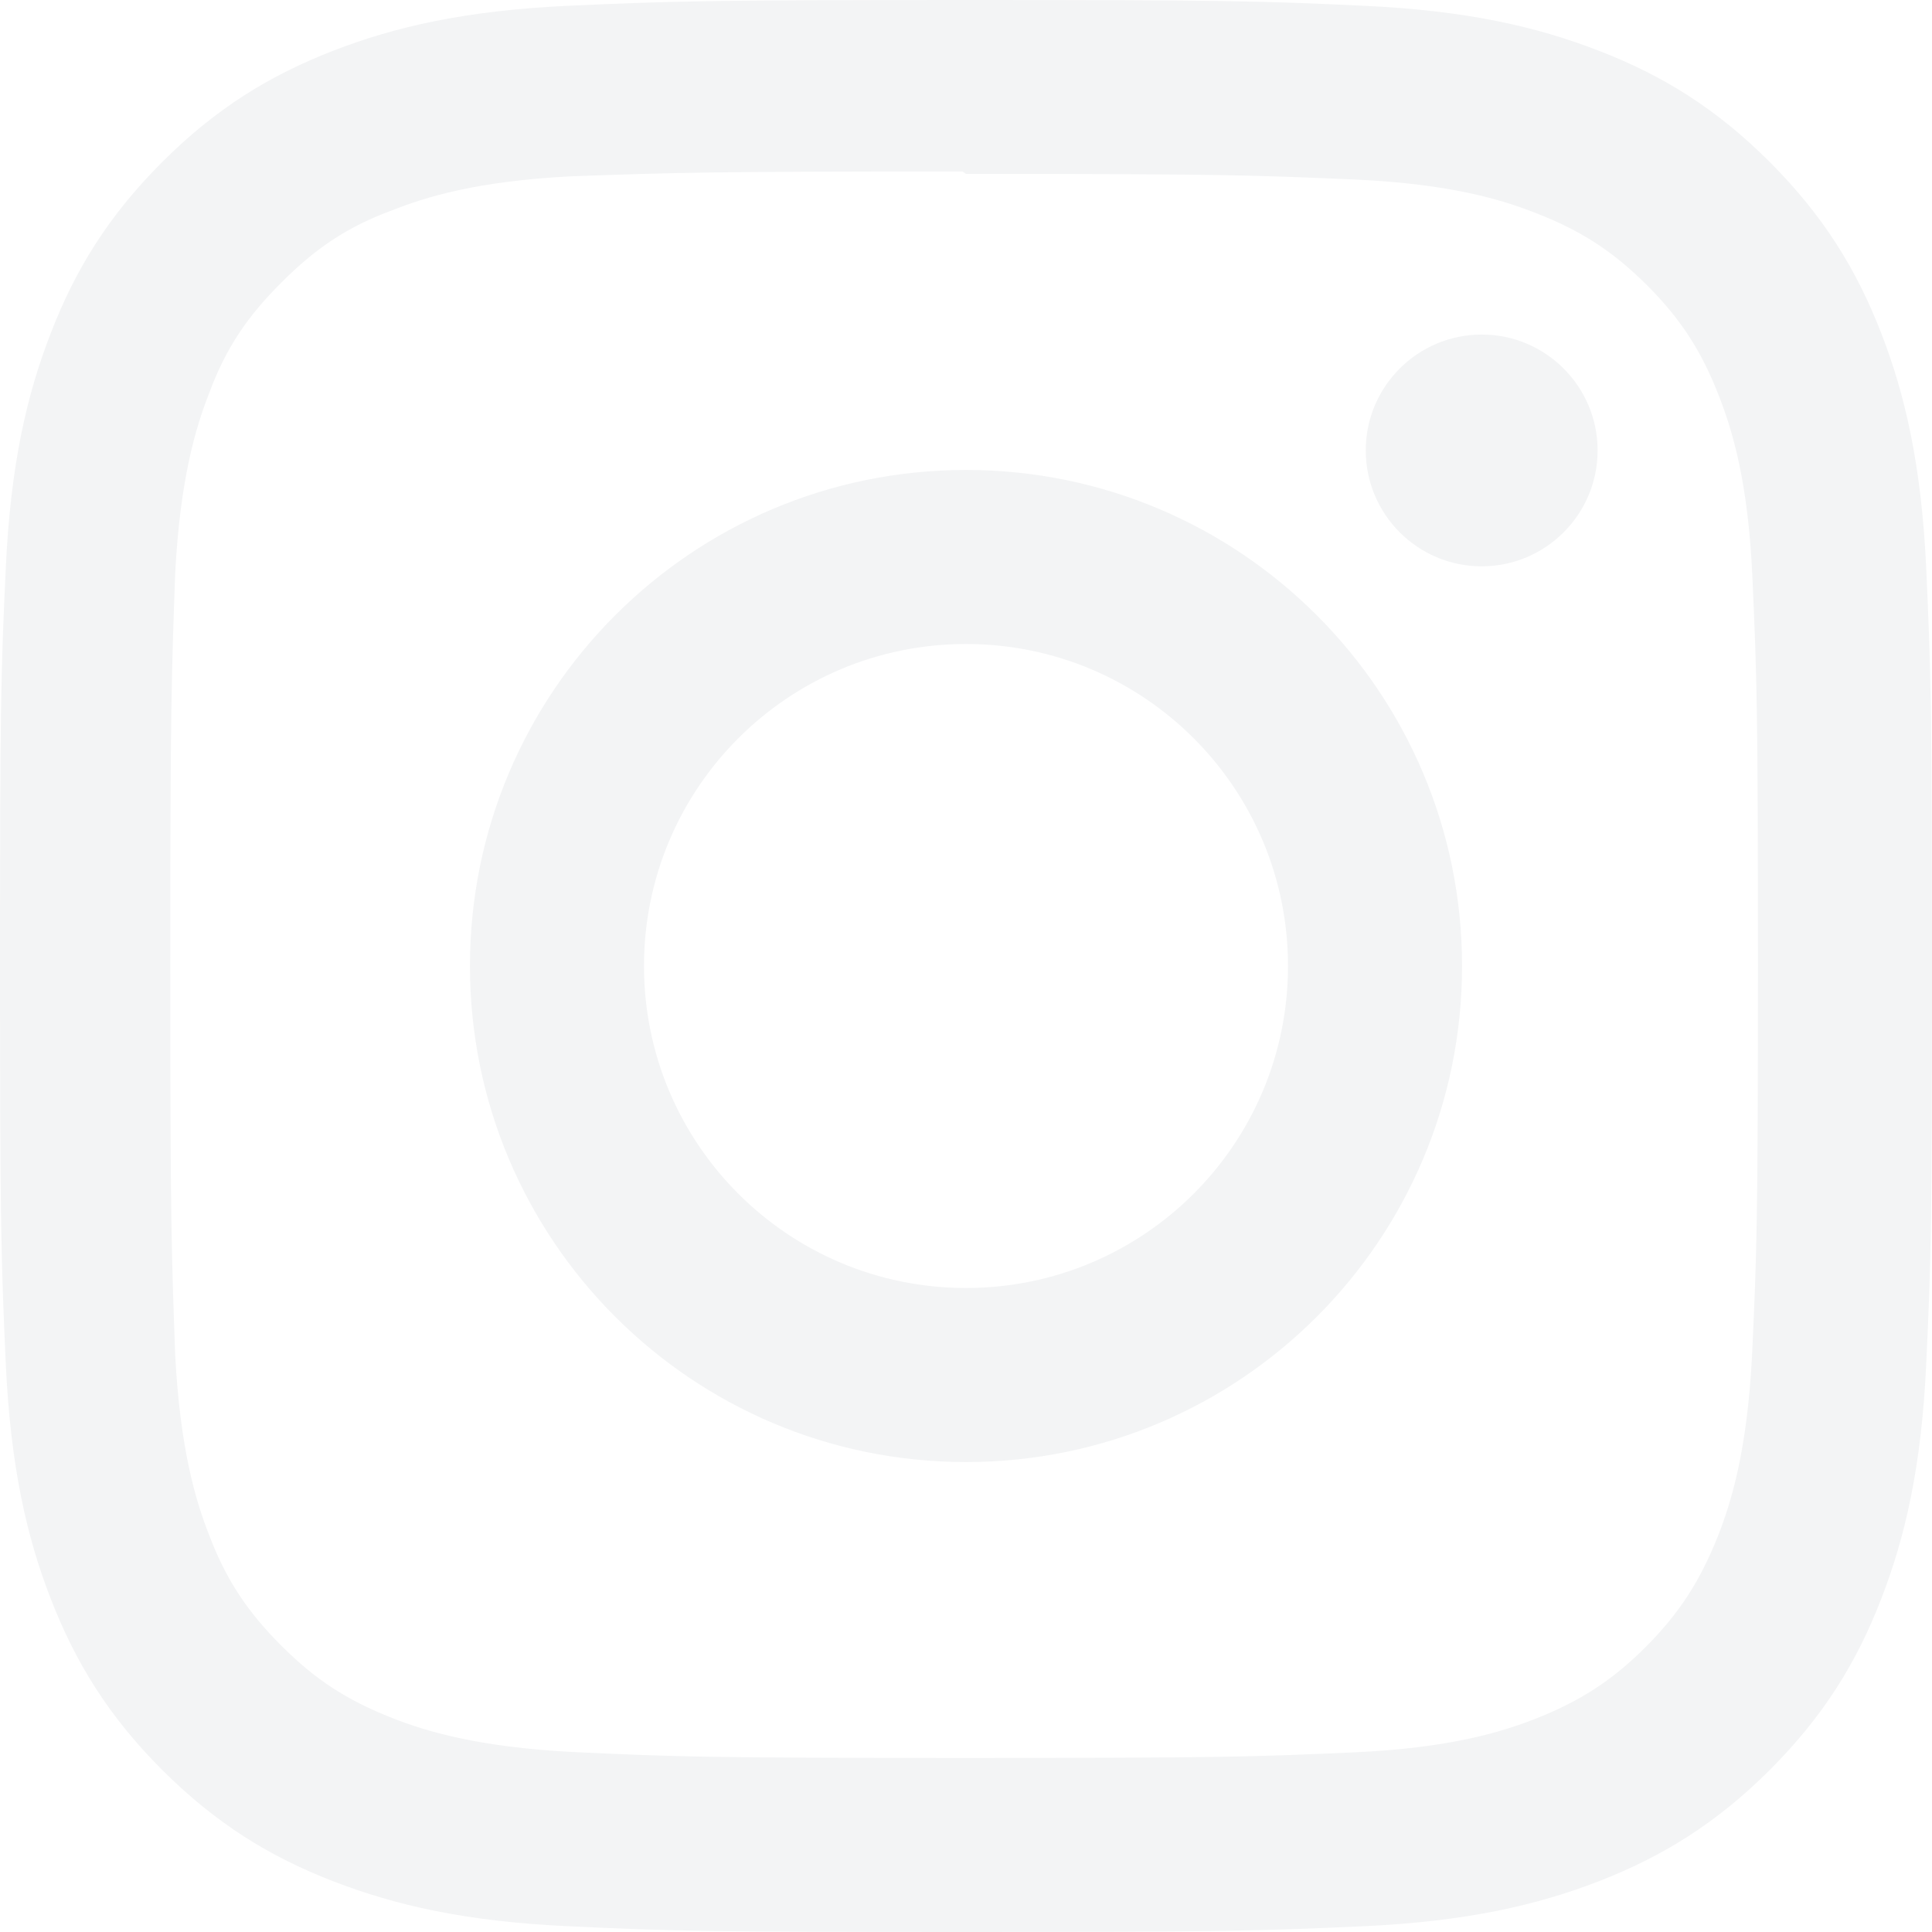
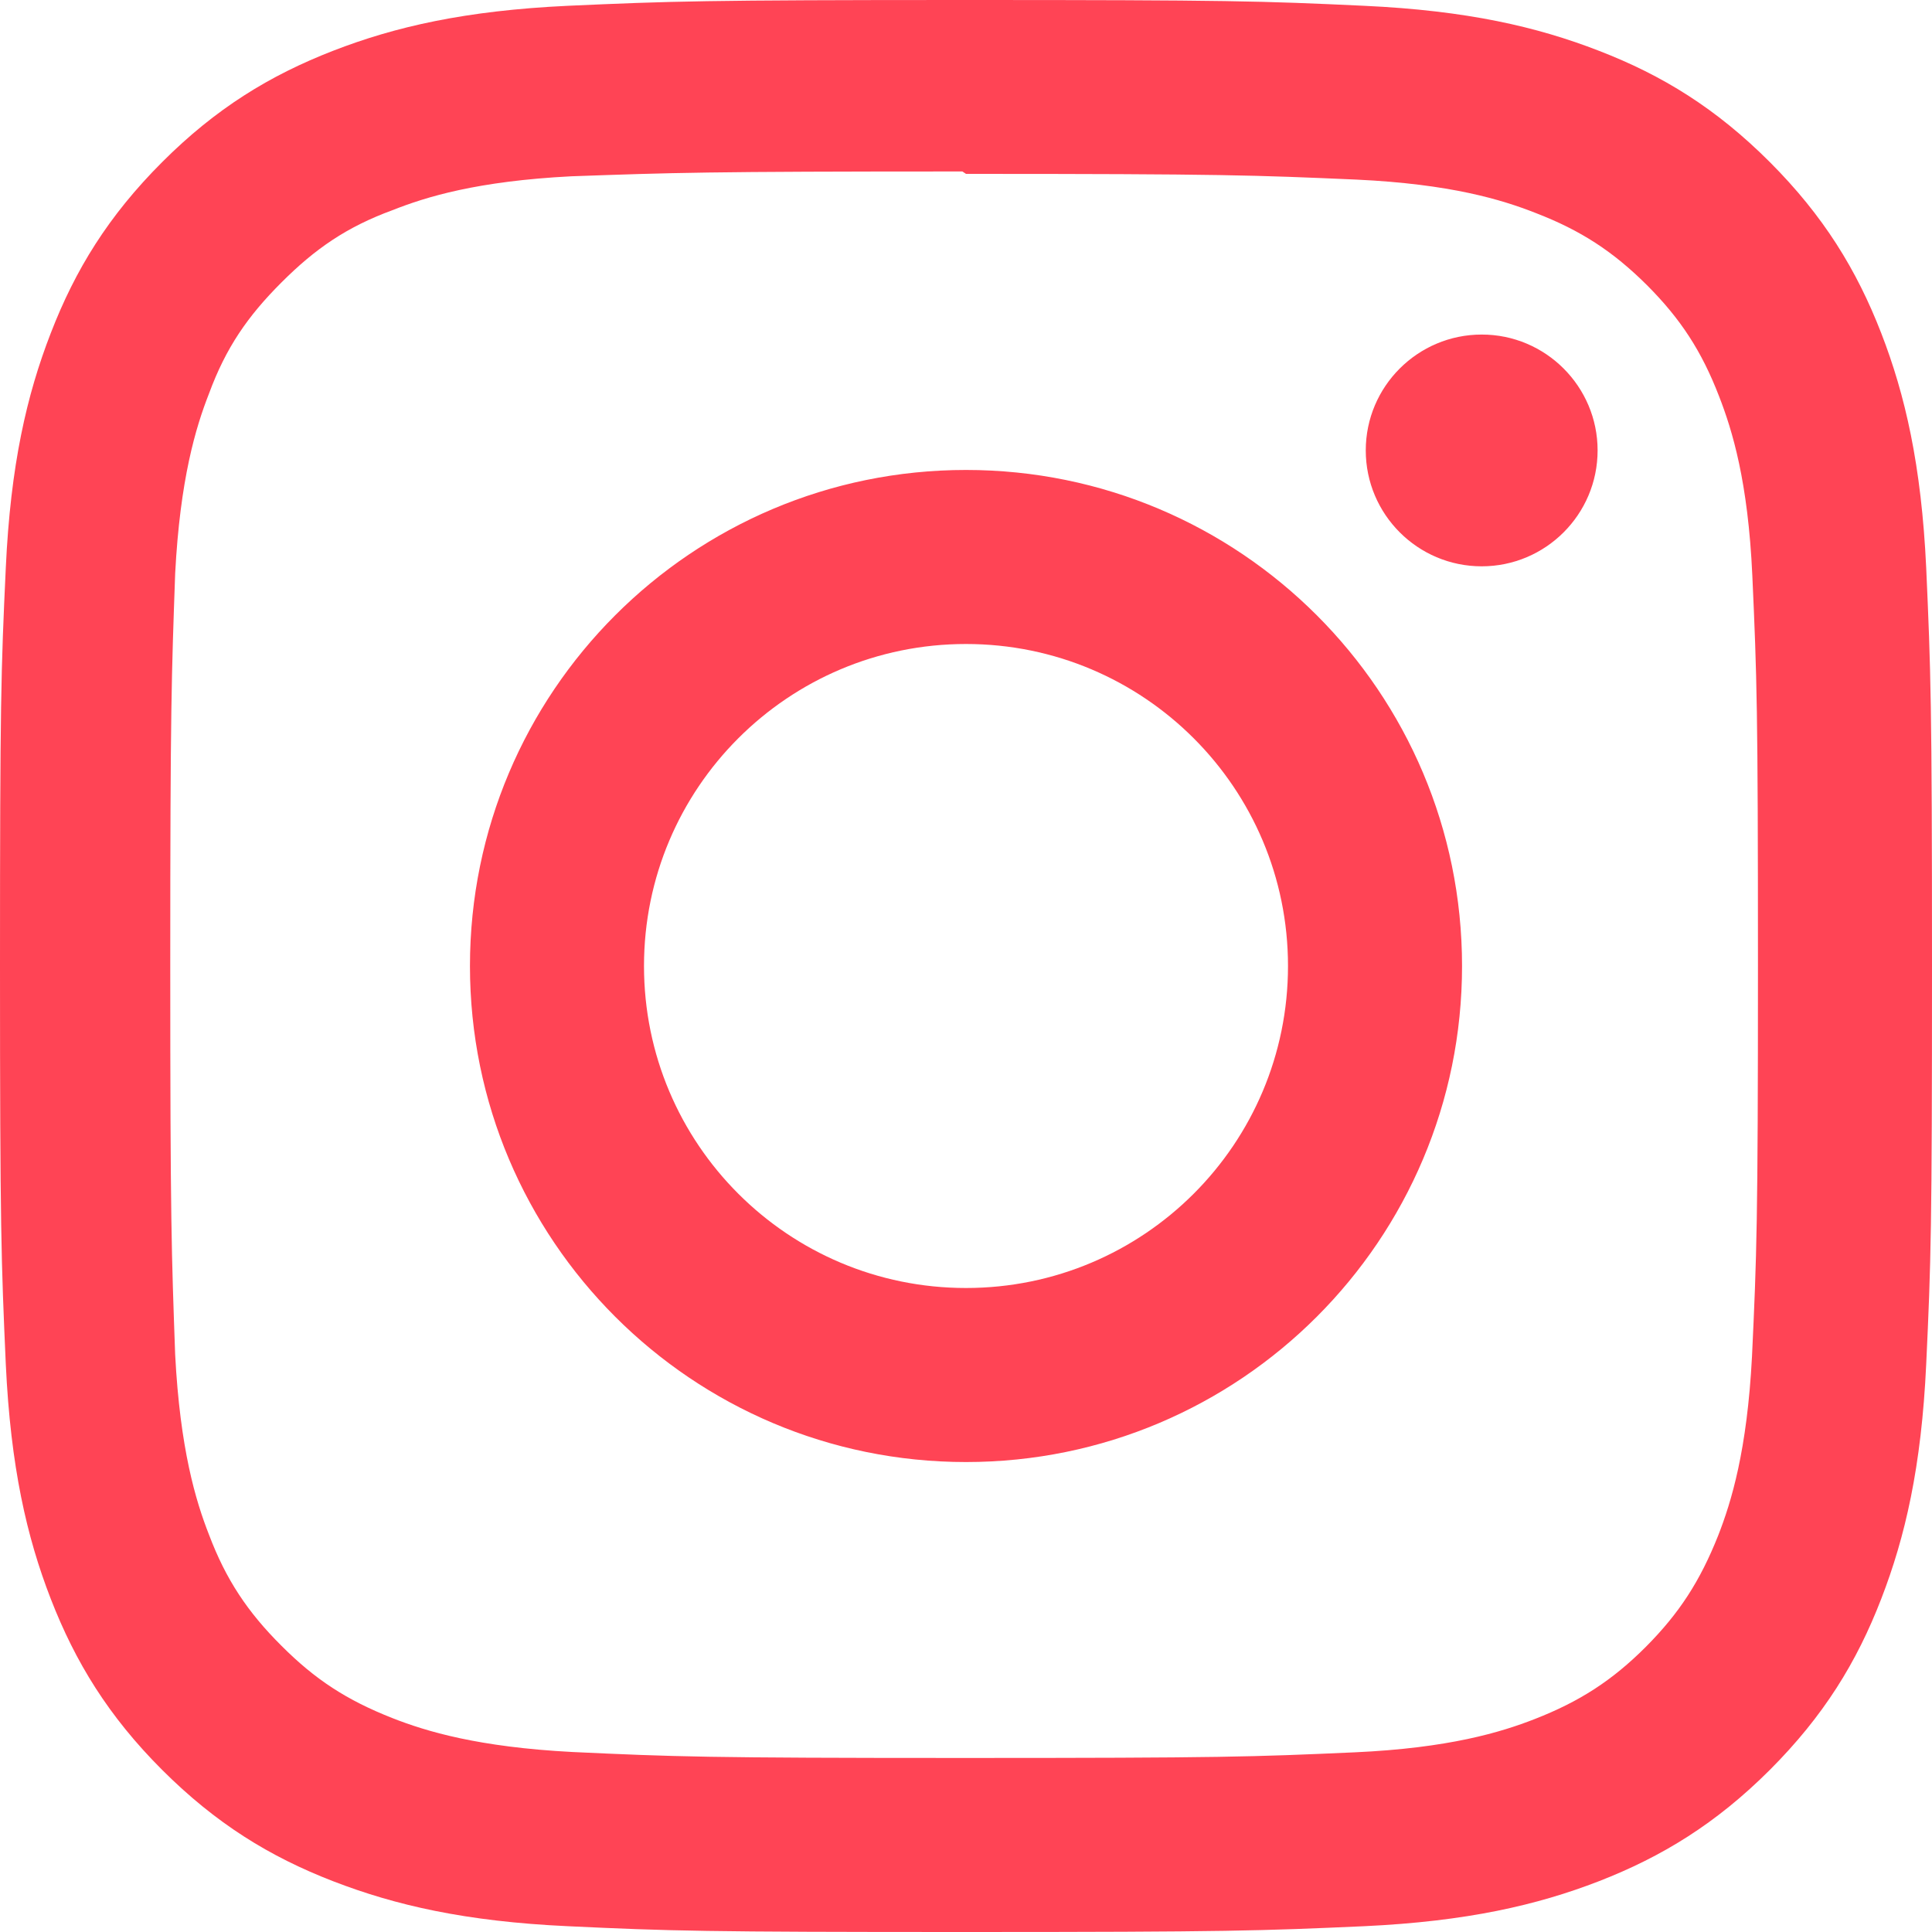
<svg xmlns="http://www.w3.org/2000/svg" role="img" width="24" height="24">
  <rect id="backgroundrect" width="100%" height="100%" x="0" y="0" fill="none" stroke="none" />
  <g class="currentLayer" style="">
-     <path d="M12 0C8.74 0 8.333.015 7.053.072 5.775.132 4.905.333 4.14.63c-.789.306-1.459.717-2.126 1.384S.935 3.35.63 4.14C.333 4.905.131 5.775.072 7.053.012 8.333 0 8.74 0 12s.015 3.667.072 4.947c.06 1.277.261 2.148.558 2.913.306.788.717 1.459 1.384 2.126.667.666 1.336 1.079 2.126 1.384.766.296 1.636.499 2.913.558C8.333 23.988 8.74 24 12 24s3.667-.015 4.947-.072c1.277-.06 2.148-.262 2.913-.558.788-.306 1.459-.718 2.126-1.384.666-.667 1.079-1.335 1.384-2.126.296-.765.499-1.636.558-2.913.06-1.28.072-1.687.072-4.947s-.015-3.667-.072-4.947c-.06-1.277-.262-2.149-.558-2.913-.306-.789-.718-1.459-1.384-2.126C21.319 1.347 20.651.935 19.86.63c-.765-.297-1.636-.499-2.913-.558C15.667.012 15.26 0 12 0zm0 2.16c3.203 0 3.585.016 4.85.071 1.17.055 1.805.249 2.227.415.562.217.96.477 1.382.896.419.42.679.819.896 1.381.164.422.36 1.057.413 2.227.057 1.266.07 1.646.07 4.85s-.015 3.585-.074 4.85c-.061 1.17-.256 1.805-.421 2.227-.224.562-.479.96-.899 1.382-.419.419-.824.679-1.38.896-.42.164-1.065.36-2.235.413-1.274.057-1.649.07-4.859.07-3.211 0-3.586-.015-4.859-.074-1.171-.061-1.816-.256-2.236-.421-.569-.224-.96-.479-1.379-.899-.421-.419-.69-.824-.9-1.38-.165-.42-.359-1.065-.42-2.235-.045-1.26-.061-1.649-.061-4.844 0-3.196.016-3.586.061-4.861.061-1.17.255-1.814.42-2.234.21-.57.479-.96.9-1.381.419-.419.81-.689 1.379-.898.42-.166 1.051-.361 2.221-.421 1.275-.045 1.65-.06 4.859-.06l.045.03zm0 3.678c-3.405 0-6.162 2.76-6.162 6.162 0 3.405 2.76 6.162 6.162 6.162 3.405 0 6.162-2.76 6.162-6.162 0-3.405-2.76-6.162-6.162-6.162zM12 16c-2.21 0-4-1.79-4-4s1.79-4 4-4 4 1.79 4 4-1.79 4-4 4zm7.846-10.405c0 .795-.646 1.44-1.44 1.44-.795 0-1.44-.646-1.44-1.44 0-.794.646-1.439 1.44-1.439.793-.001 1.44.645 1.44 1.439z" id="svg_1" class="selected" fill-opacity="1" fill="#f3f4f5" />
+     <path d="M12 0C8.74 0 8.333.015 7.053.072 5.775.132 4.905.333 4.14.63c-.789.306-1.459.717-2.126 1.384S.935 3.35.63 4.14C.333 4.905.131 5.775.072 7.053.012 8.333 0 8.74 0 12s.015 3.667.072 4.947c.06 1.277.261 2.148.558 2.913.306.788.717 1.459 1.384 2.126.667.666 1.336 1.079 2.126 1.384.766.296 1.636.499 2.913.558C8.333 23.988 8.74 24 12 24s3.667-.015 4.947-.072c1.277-.06 2.148-.262 2.913-.558.788-.306 1.459-.718 2.126-1.384.666-.667 1.079-1.335 1.384-2.126.296-.765.499-1.636.558-2.913.06-1.28.072-1.687.072-4.947s-.015-3.667-.072-4.947c-.06-1.277-.262-2.149-.558-2.913-.306-.789-.718-1.459-1.384-2.126C21.319 1.347 20.651.935 19.86.63c-.765-.297-1.636-.499-2.913-.558C15.667.012 15.26 0 12 0zm0 2.16c3.203 0 3.585.016 4.85.071 1.17.055 1.805.249 2.227.415.562.217.96.477 1.382.896.419.42.679.819.896 1.381.164.422.36 1.057.413 2.227.057 1.266.07 1.646.07 4.85s-.015 3.585-.074 4.85c-.061 1.17-.256 1.805-.421 2.227-.224.562-.479.96-.899 1.382-.419.419-.824.679-1.38.896-.42.164-1.065.36-2.235.413-1.274.057-1.649.07-4.859.07-3.211 0-3.586-.015-4.859-.074-1.171-.061-1.816-.256-2.236-.421-.569-.224-.96-.479-1.379-.899-.421-.419-.69-.824-.9-1.38-.165-.42-.359-1.065-.42-2.235-.045-1.26-.061-1.649-.061-4.844 0-3.196.016-3.586.061-4.861.061-1.17.255-1.814.42-2.234.21-.57.479-.96.9-1.381.419-.419.81-.689 1.379-.898.42-.166 1.051-.361 2.221-.421 1.275-.045 1.65-.06 4.859-.06l.045.03zm0 3.678c-3.405 0-6.162 2.76-6.162 6.162 0 3.405 2.76 6.162 6.162 6.162 3.405 0 6.162-2.76 6.162-6.162 0-3.405-2.76-6.162-6.162-6.162zM12 16c-2.21 0-4-1.79-4-4s1.79-4 4-4 4 1.79 4 4-1.79 4-4 4zm7.846-10.405c0 .795-.646 1.44-1.44 1.44-.795 0-1.44-.646-1.44-1.44 0-.794.646-1.439 1.44-1.439.793-.001 1.44.645 1.44 1.439z" id="svg_1" class="selected" fill-opacity="1" fill="#ff4455" />
  </g>
</svg>
